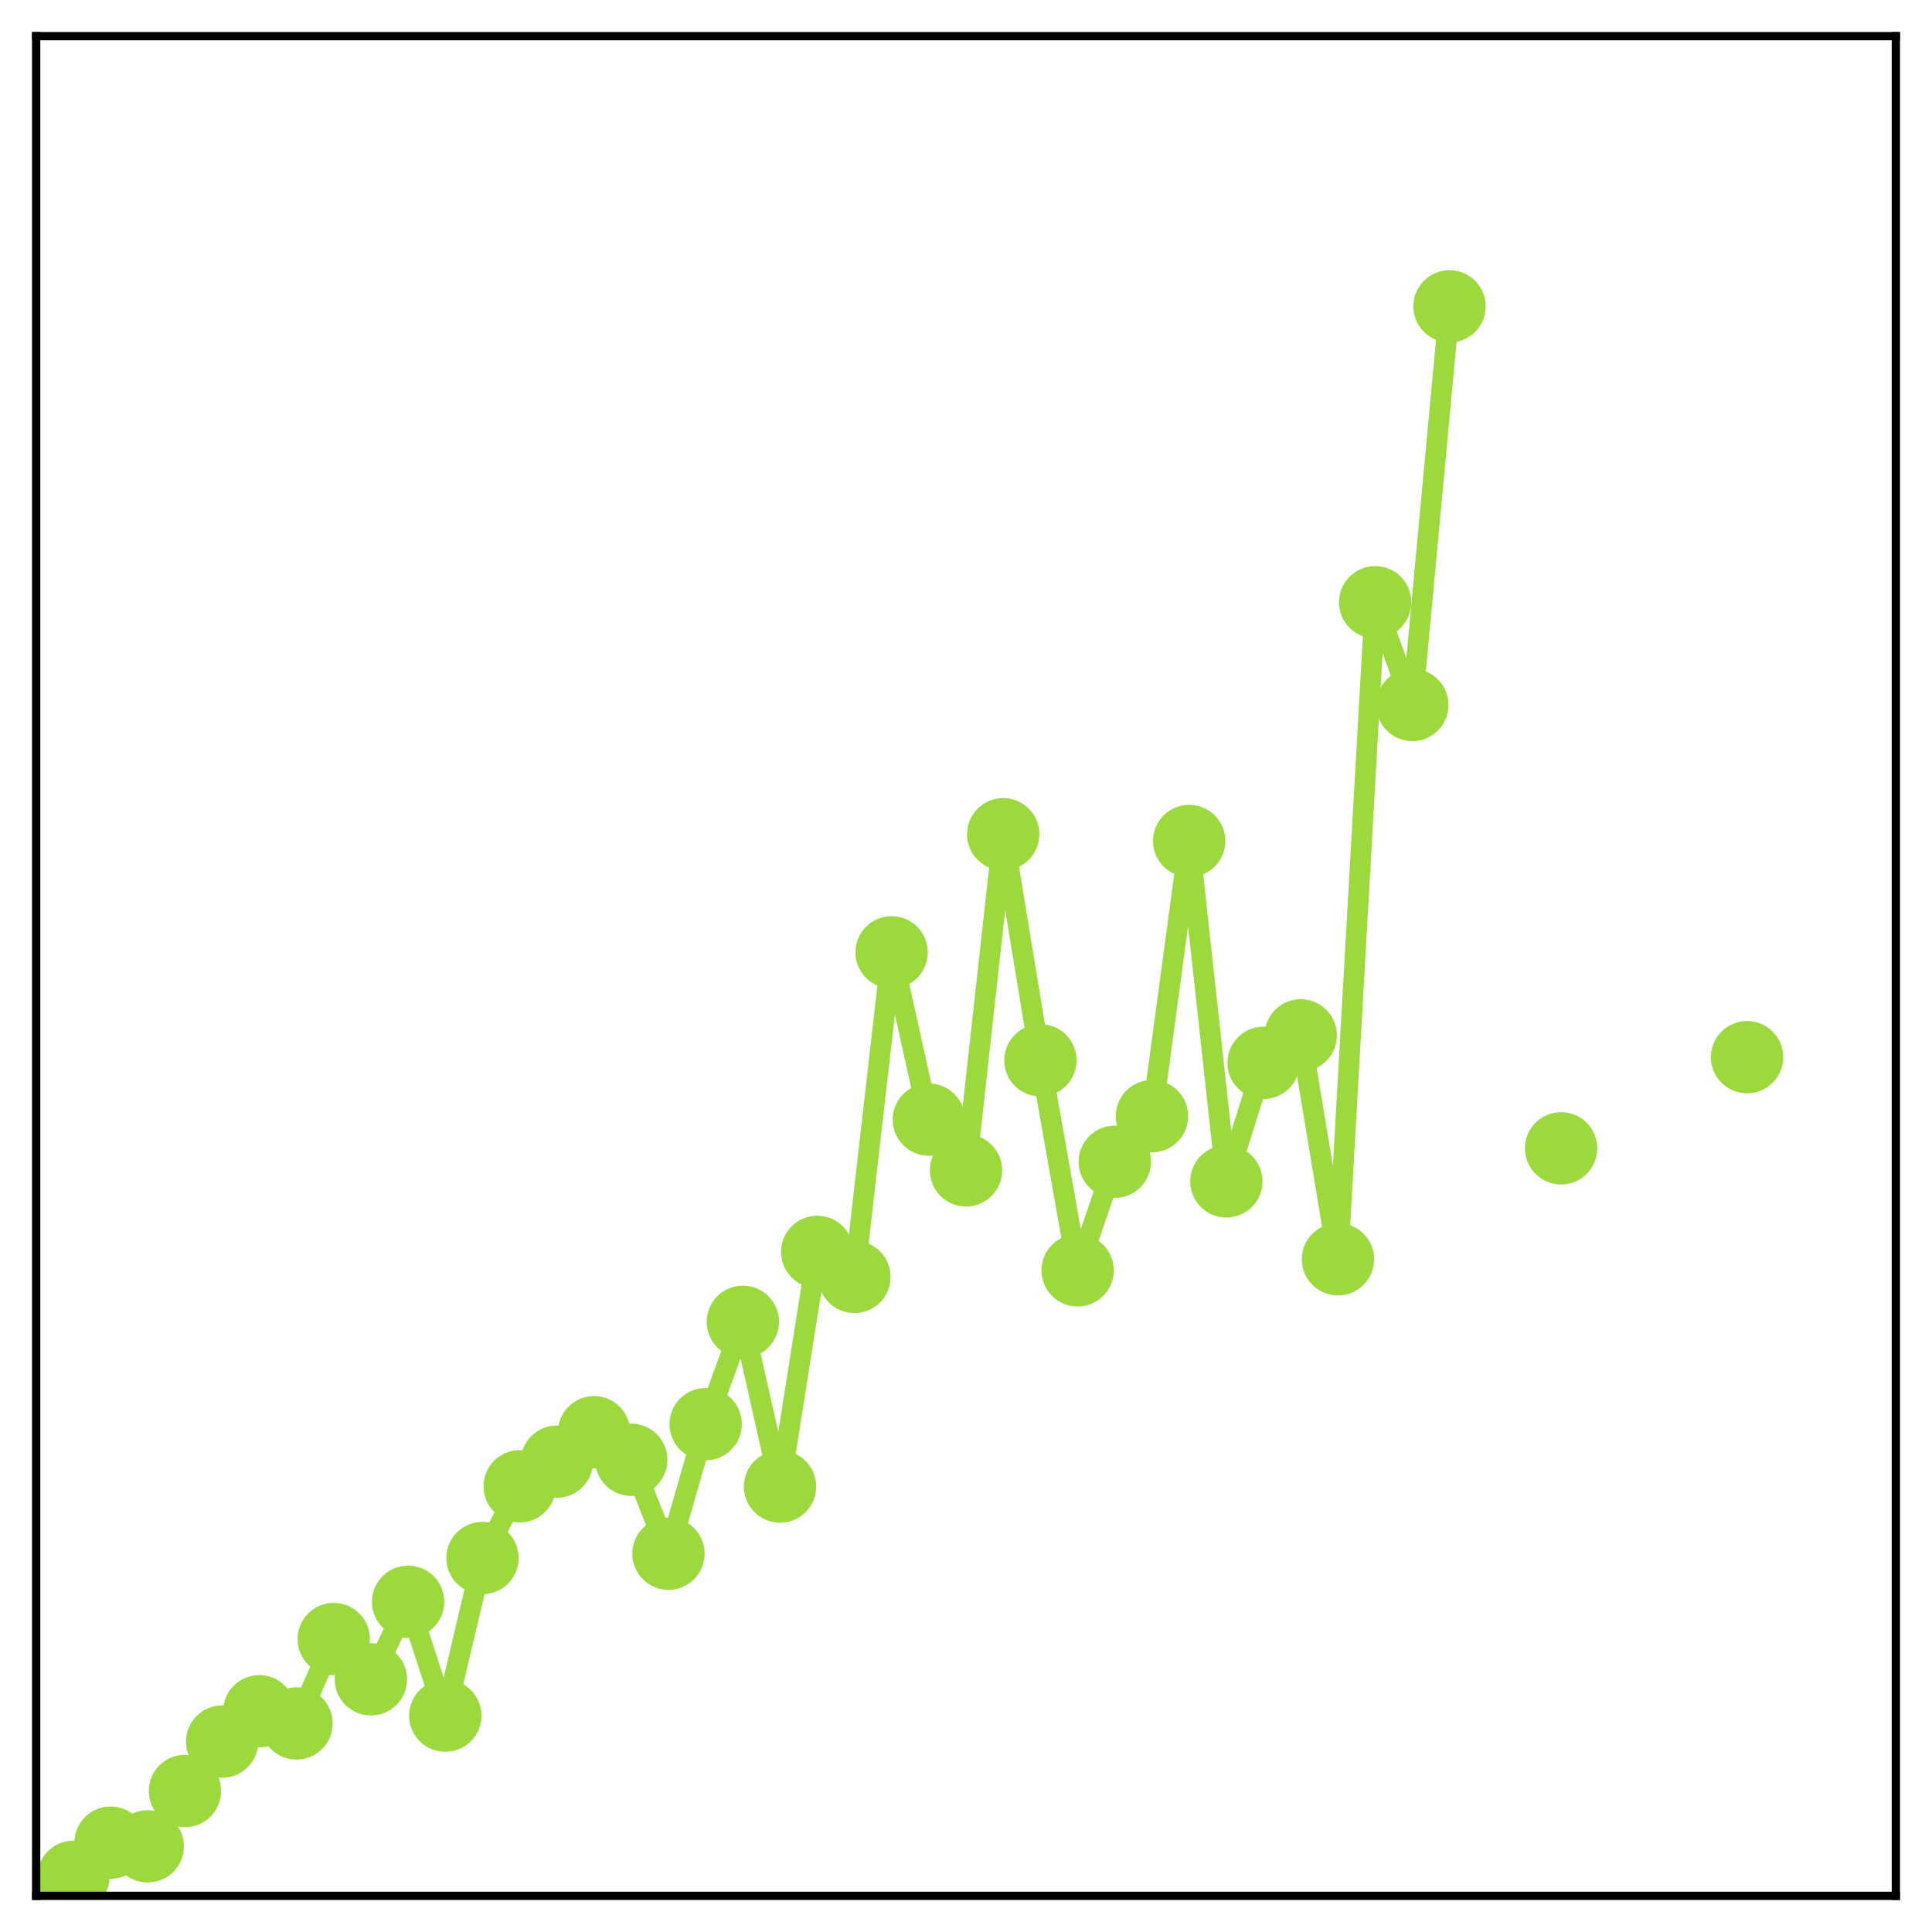
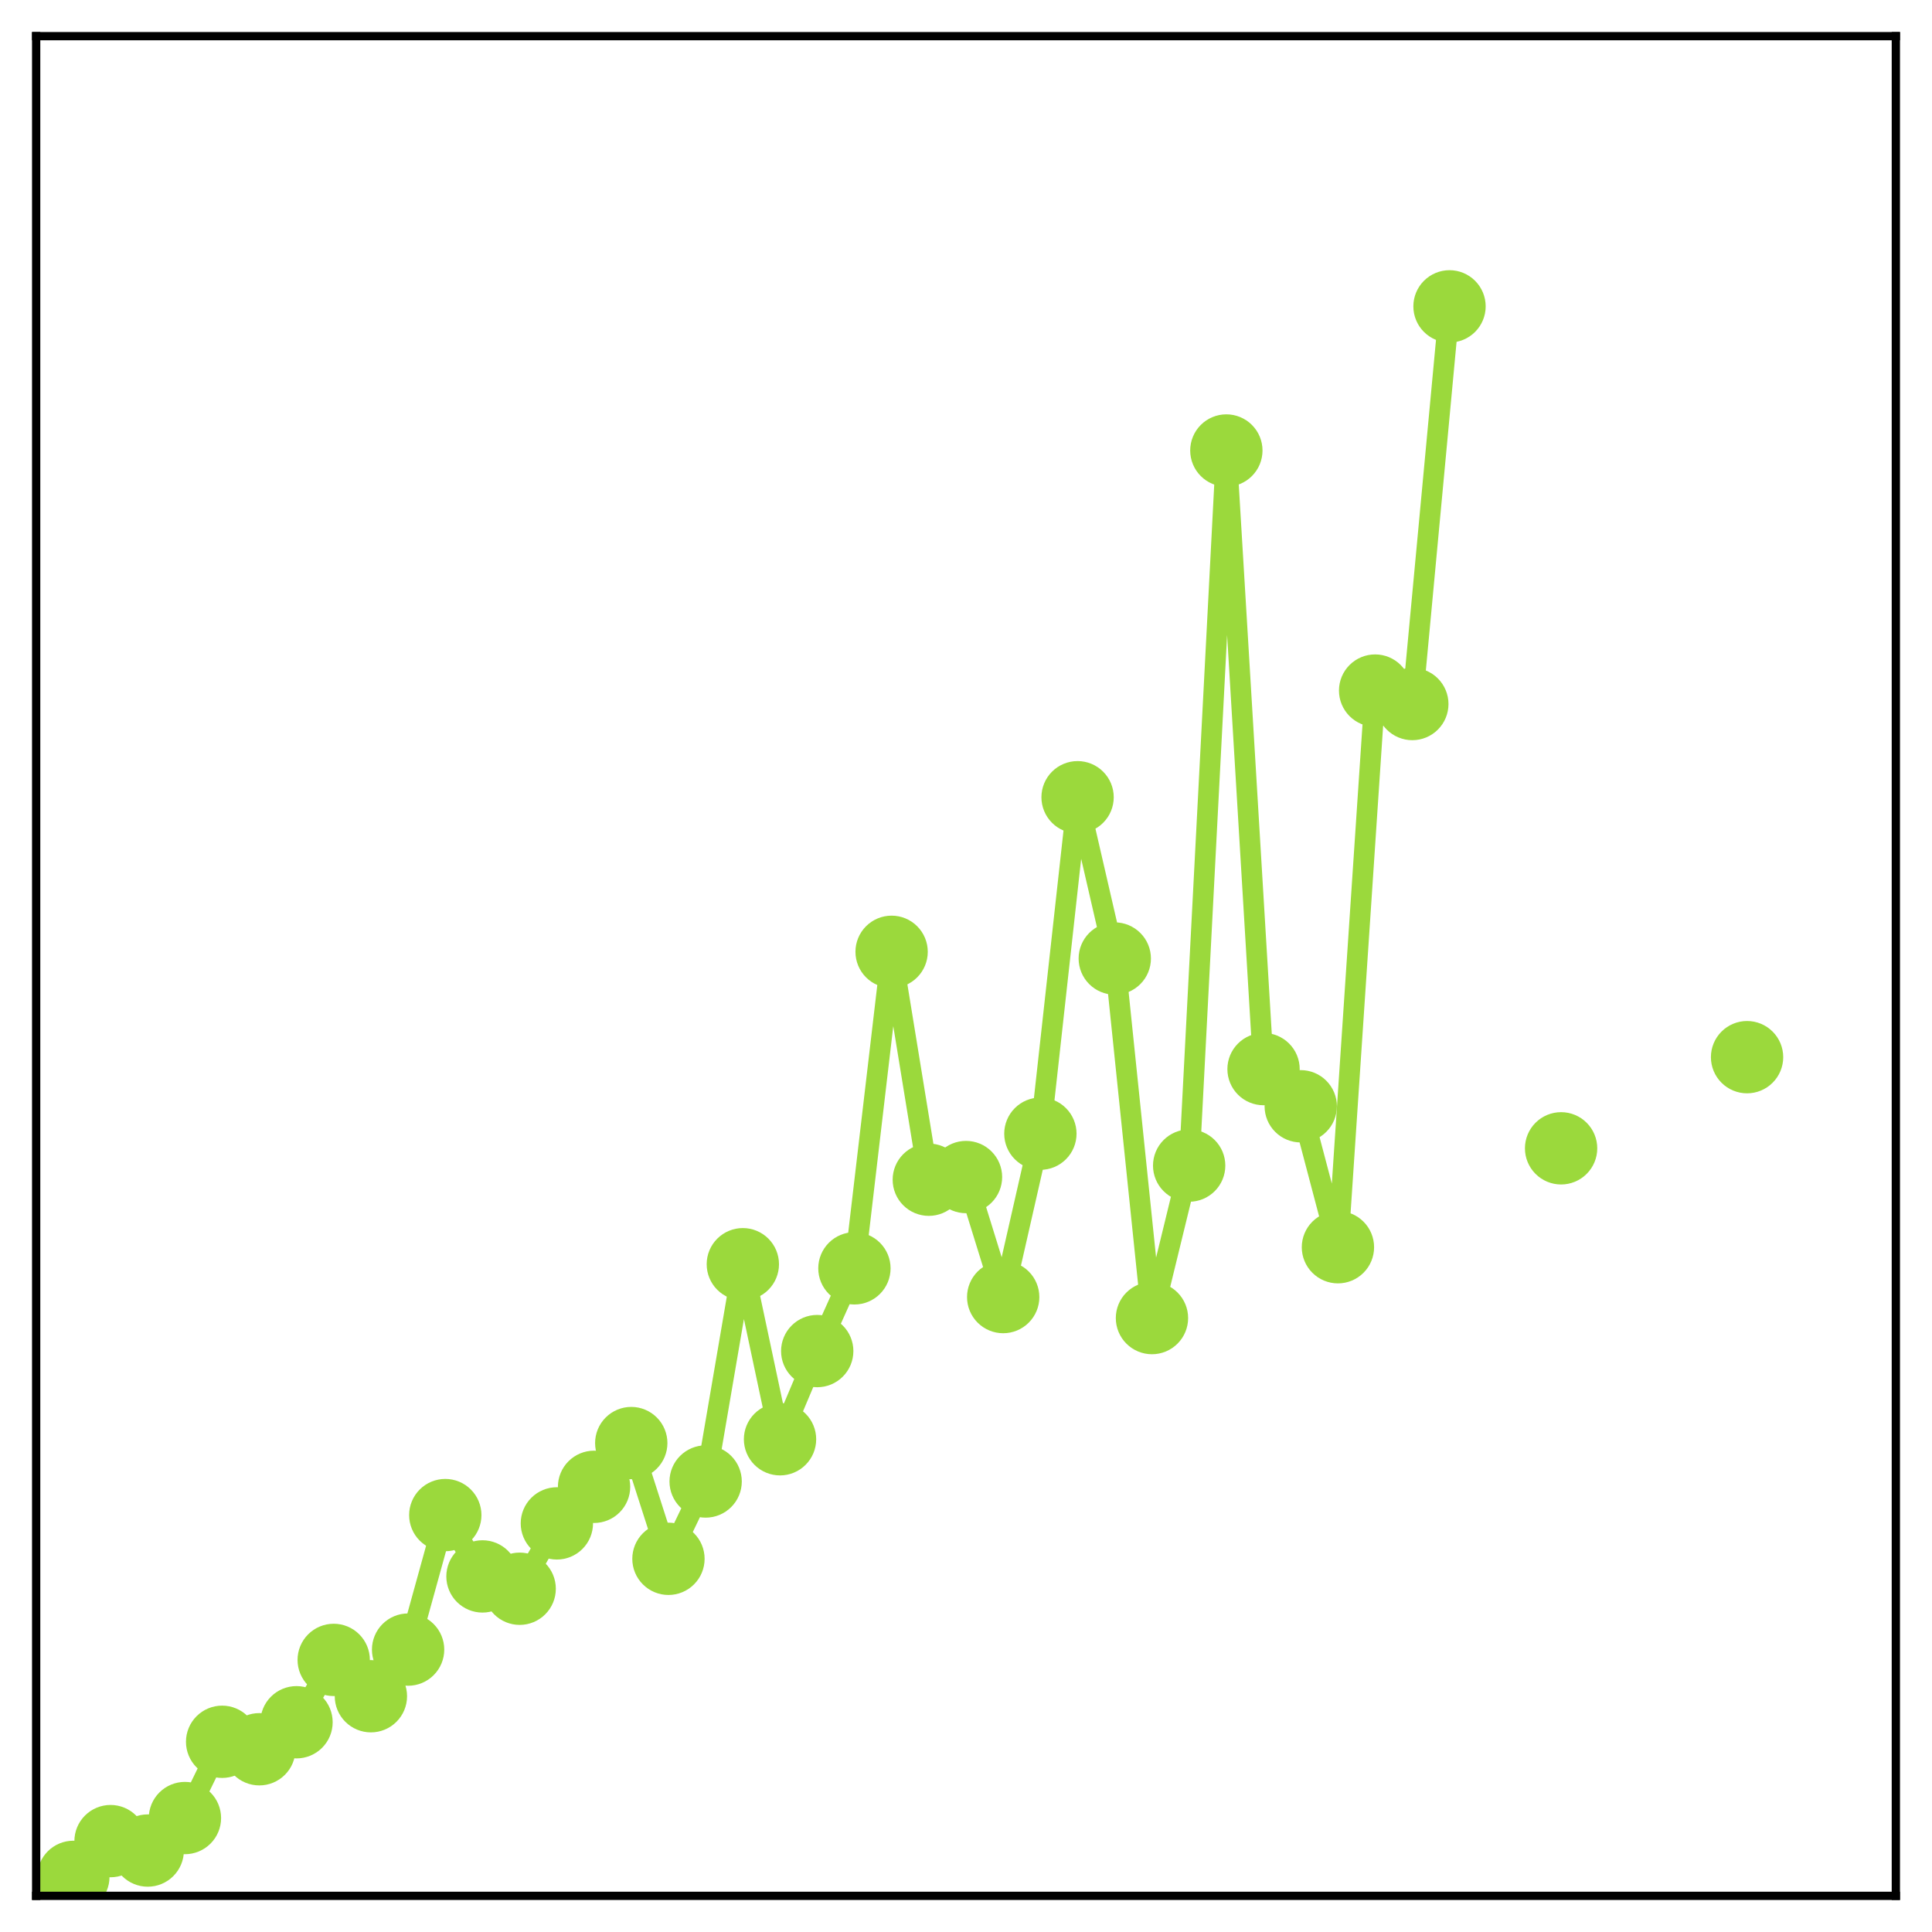
<svg xmlns="http://www.w3.org/2000/svg" xmlns:xlink="http://www.w3.org/1999/xlink" height="187pt" version="1.1" viewBox="0 0 187 187" width="187pt">
  <defs>
    <style type="text/css">
*{stroke-linecap:butt;stroke-linejoin:round;}
  </style>
  </defs>
  <g id="figure_1">
    <g id="patch_1">
      <path d="M 0 187  L 187 187  L 187 -0  L 0 -0  z " style="fill:#ffffff;" />
    </g>
    <g id="axes_1">
      <g id="patch_2">
        <path d="M 3.5 183.5  L 183.5 183.5  L 183.5 3.5  L 3.5 3.5  z " style="fill:#ffffff;" />
      </g>
      <g id="matplotlib.axis_1" />
      <g id="matplotlib.axis_2" />
      <g id="line2d_1">
-         <path clip-path="url(#p0c167c8d6b)" d="M 7.1 181.661  L 10.7 178.351  L 14.3 178.71  L 17.9 173.353  L 21.5 168.57  L 25.1 165.635  L 28.7 166.811  L 32.3 158.645  L 35.9 162.543  L 39.5 155.038  L 43.1 166.059  L 46.7 150.802  L 50.3 143.857  L 53.9 141.474  L 57.5 138.626  L 61.1 141.295  L 64.7 150.381  L 68.3 137.844  L 71.9 127.939  L 75.5 143.886  L 79.1 121.171  L 82.7 123.594  L 86.3 92.176  L 89.9 108.366  L 93.5 113.281  L 97.1 80.749  L 100.7 102.63  L 104.3 122.96  L 107.9 112.446  L 111.5 108.035  L 115.1 81.399  L 118.7 114.345  L 122.3 102.87  L 125.9 100.215  L 129.5 121.887  L 133.1 58.291  L 136.7 68.235  L 140.3 29.652  M 151.1 111.147  M 169.1 102.324  " style="fill:none;stroke:#9bd93c;stroke-linecap:square;stroke-width:2;" />
+         <path clip-path="url(#p9baa98f6c6)" d="M 7.1 181.663  L 10.7 178.203  L 14.3 179.116  L 17.9 175.971  L 21.5 168.589  L 25.1 169.312  L 28.7 166.698  L 32.3 160.664  L 35.9 164.179  L 39.5 159.666  L 43.1 146.646  L 46.7 152.583  L 50.3 153.776  L 53.9 147.45  L 57.5 143.911  L 61.1 139.676  L 64.7 150.879  L 68.3 143.395  L 71.9 122.365  L 75.5 139.307  L 79.1 130.772  L 82.7 122.764  L 86.3 92.126  L 89.9 114.186  L 93.5 113.928  L 97.1 125.545  L 100.7 109.731  L 104.3 77.165  L 107.9 92.777  L 111.5 127.578  L 115.1 112.819  L 118.7 43.604  L 122.3 103.479  L 125.9 107.078  L 129.5 120.72  L 133.1 66.841  L 136.7 68.144  L 140.3 29.652  M 151.1 111.147  M 169.1 102.324  " style="fill:none;stroke:#9bd93c;stroke-linecap:square;stroke-width:2;" />
        <defs>
-           <path d="M 0 3  C 0.796 3 1.559 2.684 2.121 2.121  C 2.684 1.559 3 0.796 3 0  C 3 -0.796 2.684 -1.559 2.121 -2.121  C 1.559 -2.684 0.796 -3 0 -3  C -0.796 -3 -1.559 -2.684 -2.121 -2.121  C -2.684 -1.559 -3 -0.796 -3 0  C -3 0.796 -2.684 1.559 -2.121 2.121  C -1.559 2.684 -0.796 3 0 3  z " id="m0ae2acfc49" style="stroke:#9bd93c;" />
+           <path d="M 0 3  C 0.796 3 1.559 2.684 2.121 2.121  C 2.684 1.559 3 0.796 3 0  C 3 -0.796 2.684 -1.559 2.121 -2.121  C 1.559 -2.684 0.796 -3 0 -3  C -0.796 -3 -1.559 -2.684 -2.121 -2.121  C -2.684 -1.559 -3 -0.796 -3 0  C -3 0.796 -2.684 1.559 -2.121 2.121  C -1.559 2.684 -0.796 3 0 3  z " id="m20eead1460" style="stroke:#9bd93c;" />
        </defs>
-         <g clip-path="url(#p0c167c8d6b)">
-           <use style="fill:#9bd93c;stroke:#9bd93c;" x="7.1" xlink:href="#m0ae2acfc49" y="181.661" />
-           <use style="fill:#9bd93c;stroke:#9bd93c;" x="10.7" xlink:href="#m0ae2acfc49" y="178.351" />
-           <use style="fill:#9bd93c;stroke:#9bd93c;" x="14.3" xlink:href="#m0ae2acfc49" y="178.71" />
-           <use style="fill:#9bd93c;stroke:#9bd93c;" x="17.9" xlink:href="#m0ae2acfc49" y="173.353" />
-           <use style="fill:#9bd93c;stroke:#9bd93c;" x="21.5" xlink:href="#m0ae2acfc49" y="168.57" />
-           <use style="fill:#9bd93c;stroke:#9bd93c;" x="25.1" xlink:href="#m0ae2acfc49" y="165.635" />
-           <use style="fill:#9bd93c;stroke:#9bd93c;" x="28.7" xlink:href="#m0ae2acfc49" y="166.811" />
-           <use style="fill:#9bd93c;stroke:#9bd93c;" x="32.3" xlink:href="#m0ae2acfc49" y="158.645" />
-           <use style="fill:#9bd93c;stroke:#9bd93c;" x="35.9" xlink:href="#m0ae2acfc49" y="162.543" />
-           <use style="fill:#9bd93c;stroke:#9bd93c;" x="39.5" xlink:href="#m0ae2acfc49" y="155.038" />
-           <use style="fill:#9bd93c;stroke:#9bd93c;" x="43.1" xlink:href="#m0ae2acfc49" y="166.059" />
-           <use style="fill:#9bd93c;stroke:#9bd93c;" x="46.7" xlink:href="#m0ae2acfc49" y="150.802" />
-           <use style="fill:#9bd93c;stroke:#9bd93c;" x="50.3" xlink:href="#m0ae2acfc49" y="143.857" />
-           <use style="fill:#9bd93c;stroke:#9bd93c;" x="53.9" xlink:href="#m0ae2acfc49" y="141.474" />
-           <use style="fill:#9bd93c;stroke:#9bd93c;" x="57.5" xlink:href="#m0ae2acfc49" y="138.626" />
-           <use style="fill:#9bd93c;stroke:#9bd93c;" x="61.1" xlink:href="#m0ae2acfc49" y="141.295" />
-           <use style="fill:#9bd93c;stroke:#9bd93c;" x="64.7" xlink:href="#m0ae2acfc49" y="150.381" />
-           <use style="fill:#9bd93c;stroke:#9bd93c;" x="68.3" xlink:href="#m0ae2acfc49" y="137.844" />
-           <use style="fill:#9bd93c;stroke:#9bd93c;" x="71.9" xlink:href="#m0ae2acfc49" y="127.939" />
-           <use style="fill:#9bd93c;stroke:#9bd93c;" x="75.5" xlink:href="#m0ae2acfc49" y="143.886" />
-           <use style="fill:#9bd93c;stroke:#9bd93c;" x="79.1" xlink:href="#m0ae2acfc49" y="121.171" />
-           <use style="fill:#9bd93c;stroke:#9bd93c;" x="82.7" xlink:href="#m0ae2acfc49" y="123.594" />
-           <use style="fill:#9bd93c;stroke:#9bd93c;" x="86.3" xlink:href="#m0ae2acfc49" y="92.176" />
-           <use style="fill:#9bd93c;stroke:#9bd93c;" x="89.9" xlink:href="#m0ae2acfc49" y="108.366" />
-           <use style="fill:#9bd93c;stroke:#9bd93c;" x="93.5" xlink:href="#m0ae2acfc49" y="113.281" />
-           <use style="fill:#9bd93c;stroke:#9bd93c;" x="97.1" xlink:href="#m0ae2acfc49" y="80.749" />
-           <use style="fill:#9bd93c;stroke:#9bd93c;" x="100.7" xlink:href="#m0ae2acfc49" y="102.63" />
-           <use style="fill:#9bd93c;stroke:#9bd93c;" x="104.3" xlink:href="#m0ae2acfc49" y="122.96" />
-           <use style="fill:#9bd93c;stroke:#9bd93c;" x="107.9" xlink:href="#m0ae2acfc49" y="112.446" />
-           <use style="fill:#9bd93c;stroke:#9bd93c;" x="111.5" xlink:href="#m0ae2acfc49" y="108.035" />
-           <use style="fill:#9bd93c;stroke:#9bd93c;" x="115.1" xlink:href="#m0ae2acfc49" y="81.399" />
-           <use style="fill:#9bd93c;stroke:#9bd93c;" x="118.7" xlink:href="#m0ae2acfc49" y="114.345" />
-           <use style="fill:#9bd93c;stroke:#9bd93c;" x="122.3" xlink:href="#m0ae2acfc49" y="102.87" />
-           <use style="fill:#9bd93c;stroke:#9bd93c;" x="125.9" xlink:href="#m0ae2acfc49" y="100.215" />
-           <use style="fill:#9bd93c;stroke:#9bd93c;" x="129.5" xlink:href="#m0ae2acfc49" y="121.887" />
-           <use style="fill:#9bd93c;stroke:#9bd93c;" x="133.1" xlink:href="#m0ae2acfc49" y="58.291" />
-           <use style="fill:#9bd93c;stroke:#9bd93c;" x="136.7" xlink:href="#m0ae2acfc49" y="68.235" />
-           <use style="fill:#9bd93c;stroke:#9bd93c;" x="140.3" xlink:href="#m0ae2acfc49" y="29.652" />
-           <use style="fill:#9bd93c;stroke:#9bd93c;" x="151.1" xlink:href="#m0ae2acfc49" y="111.147" />
-           <use style="fill:#9bd93c;stroke:#9bd93c;" x="169.1" xlink:href="#m0ae2acfc49" y="102.324" />
+         <g clip-path="url(#p9baa98f6c6)">
+           <use style="fill:#9bd93c;stroke:#9bd93c;" x="7.1" xlink:href="#m20eead1460" y="181.663" />
+           <use style="fill:#9bd93c;stroke:#9bd93c;" x="10.7" xlink:href="#m20eead1460" y="178.203" />
+           <use style="fill:#9bd93c;stroke:#9bd93c;" x="14.3" xlink:href="#m20eead1460" y="179.116" />
+           <use style="fill:#9bd93c;stroke:#9bd93c;" x="17.9" xlink:href="#m20eead1460" y="175.971" />
+           <use style="fill:#9bd93c;stroke:#9bd93c;" x="21.5" xlink:href="#m20eead1460" y="168.589" />
+           <use style="fill:#9bd93c;stroke:#9bd93c;" x="25.1" xlink:href="#m20eead1460" y="169.312" />
+           <use style="fill:#9bd93c;stroke:#9bd93c;" x="28.7" xlink:href="#m20eead1460" y="166.698" />
+           <use style="fill:#9bd93c;stroke:#9bd93c;" x="32.3" xlink:href="#m20eead1460" y="160.664" />
+           <use style="fill:#9bd93c;stroke:#9bd93c;" x="35.9" xlink:href="#m20eead1460" y="164.179" />
+           <use style="fill:#9bd93c;stroke:#9bd93c;" x="39.5" xlink:href="#m20eead1460" y="159.666" />
+           <use style="fill:#9bd93c;stroke:#9bd93c;" x="43.1" xlink:href="#m20eead1460" y="146.646" />
+           <use style="fill:#9bd93c;stroke:#9bd93c;" x="46.7" xlink:href="#m20eead1460" y="152.583" />
+           <use style="fill:#9bd93c;stroke:#9bd93c;" x="50.3" xlink:href="#m20eead1460" y="153.776" />
+           <use style="fill:#9bd93c;stroke:#9bd93c;" x="53.9" xlink:href="#m20eead1460" y="147.45" />
+           <use style="fill:#9bd93c;stroke:#9bd93c;" x="57.5" xlink:href="#m20eead1460" y="143.911" />
+           <use style="fill:#9bd93c;stroke:#9bd93c;" x="61.1" xlink:href="#m20eead1460" y="139.676" />
+           <use style="fill:#9bd93c;stroke:#9bd93c;" x="64.7" xlink:href="#m20eead1460" y="150.879" />
+           <use style="fill:#9bd93c;stroke:#9bd93c;" x="68.3" xlink:href="#m20eead1460" y="143.395" />
+           <use style="fill:#9bd93c;stroke:#9bd93c;" x="71.9" xlink:href="#m20eead1460" y="122.365" />
+           <use style="fill:#9bd93c;stroke:#9bd93c;" x="75.5" xlink:href="#m20eead1460" y="139.307" />
+           <use style="fill:#9bd93c;stroke:#9bd93c;" x="79.1" xlink:href="#m20eead1460" y="130.772" />
+           <use style="fill:#9bd93c;stroke:#9bd93c;" x="82.7" xlink:href="#m20eead1460" y="122.764" />
+           <use style="fill:#9bd93c;stroke:#9bd93c;" x="86.3" xlink:href="#m20eead1460" y="92.126" />
+           <use style="fill:#9bd93c;stroke:#9bd93c;" x="89.9" xlink:href="#m20eead1460" y="114.186" />
+           <use style="fill:#9bd93c;stroke:#9bd93c;" x="93.5" xlink:href="#m20eead1460" y="113.928" />
+           <use style="fill:#9bd93c;stroke:#9bd93c;" x="97.1" xlink:href="#m20eead1460" y="125.545" />
+           <use style="fill:#9bd93c;stroke:#9bd93c;" x="100.7" xlink:href="#m20eead1460" y="109.731" />
+           <use style="fill:#9bd93c;stroke:#9bd93c;" x="104.3" xlink:href="#m20eead1460" y="77.165" />
+           <use style="fill:#9bd93c;stroke:#9bd93c;" x="107.9" xlink:href="#m20eead1460" y="92.777" />
+           <use style="fill:#9bd93c;stroke:#9bd93c;" x="111.5" xlink:href="#m20eead1460" y="127.578" />
+           <use style="fill:#9bd93c;stroke:#9bd93c;" x="115.1" xlink:href="#m20eead1460" y="112.819" />
+           <use style="fill:#9bd93c;stroke:#9bd93c;" x="118.7" xlink:href="#m20eead1460" y="43.604" />
+           <use style="fill:#9bd93c;stroke:#9bd93c;" x="122.3" xlink:href="#m20eead1460" y="103.479" />
+           <use style="fill:#9bd93c;stroke:#9bd93c;" x="125.9" xlink:href="#m20eead1460" y="107.078" />
+           <use style="fill:#9bd93c;stroke:#9bd93c;" x="129.5" xlink:href="#m20eead1460" y="120.72" />
+           <use style="fill:#9bd93c;stroke:#9bd93c;" x="133.1" xlink:href="#m20eead1460" y="66.841" />
+           <use style="fill:#9bd93c;stroke:#9bd93c;" x="136.7" xlink:href="#m20eead1460" y="68.144" />
+           <use style="fill:#9bd93c;stroke:#9bd93c;" x="140.3" xlink:href="#m20eead1460" y="29.652" />
+           <use style="fill:#9bd93c;stroke:#9bd93c;" x="151.1" xlink:href="#m20eead1460" y="111.147" />
+           <use style="fill:#9bd93c;stroke:#9bd93c;" x="169.1" xlink:href="#m20eead1460" y="102.324" />
        </g>
      </g>
      <g id="patch_3">
        <path d="M 3.5 183.5  L 3.5 3.5  " style="fill:none;stroke:#000000;stroke-linecap:square;stroke-linejoin:miter;stroke-width:0.8;" />
      </g>
      <g id="patch_4">
        <path d="M 183.5 183.5  L 183.5 3.5  " style="fill:none;stroke:#000000;stroke-linecap:square;stroke-linejoin:miter;stroke-width:0.8;" />
      </g>
      <g id="patch_5">
        <path d="M 3.5 183.5  L 183.5 183.5  " style="fill:none;stroke:#000000;stroke-linecap:square;stroke-linejoin:miter;stroke-width:0.8;" />
      </g>
      <g id="patch_6">
        <path d="M 3.5 3.5  L 183.5 3.5  " style="fill:none;stroke:#000000;stroke-linecap:square;stroke-linejoin:miter;stroke-width:0.8;" />
      </g>
    </g>
  </g>
  <defs>
-     <clipPath id="p0c167c8d6b">
+     <clipPath id="p9baa98f6c6">
      <rect height="180" width="180" x="3.5" y="3.5" />
    </clipPath>
  </defs>
</svg>
